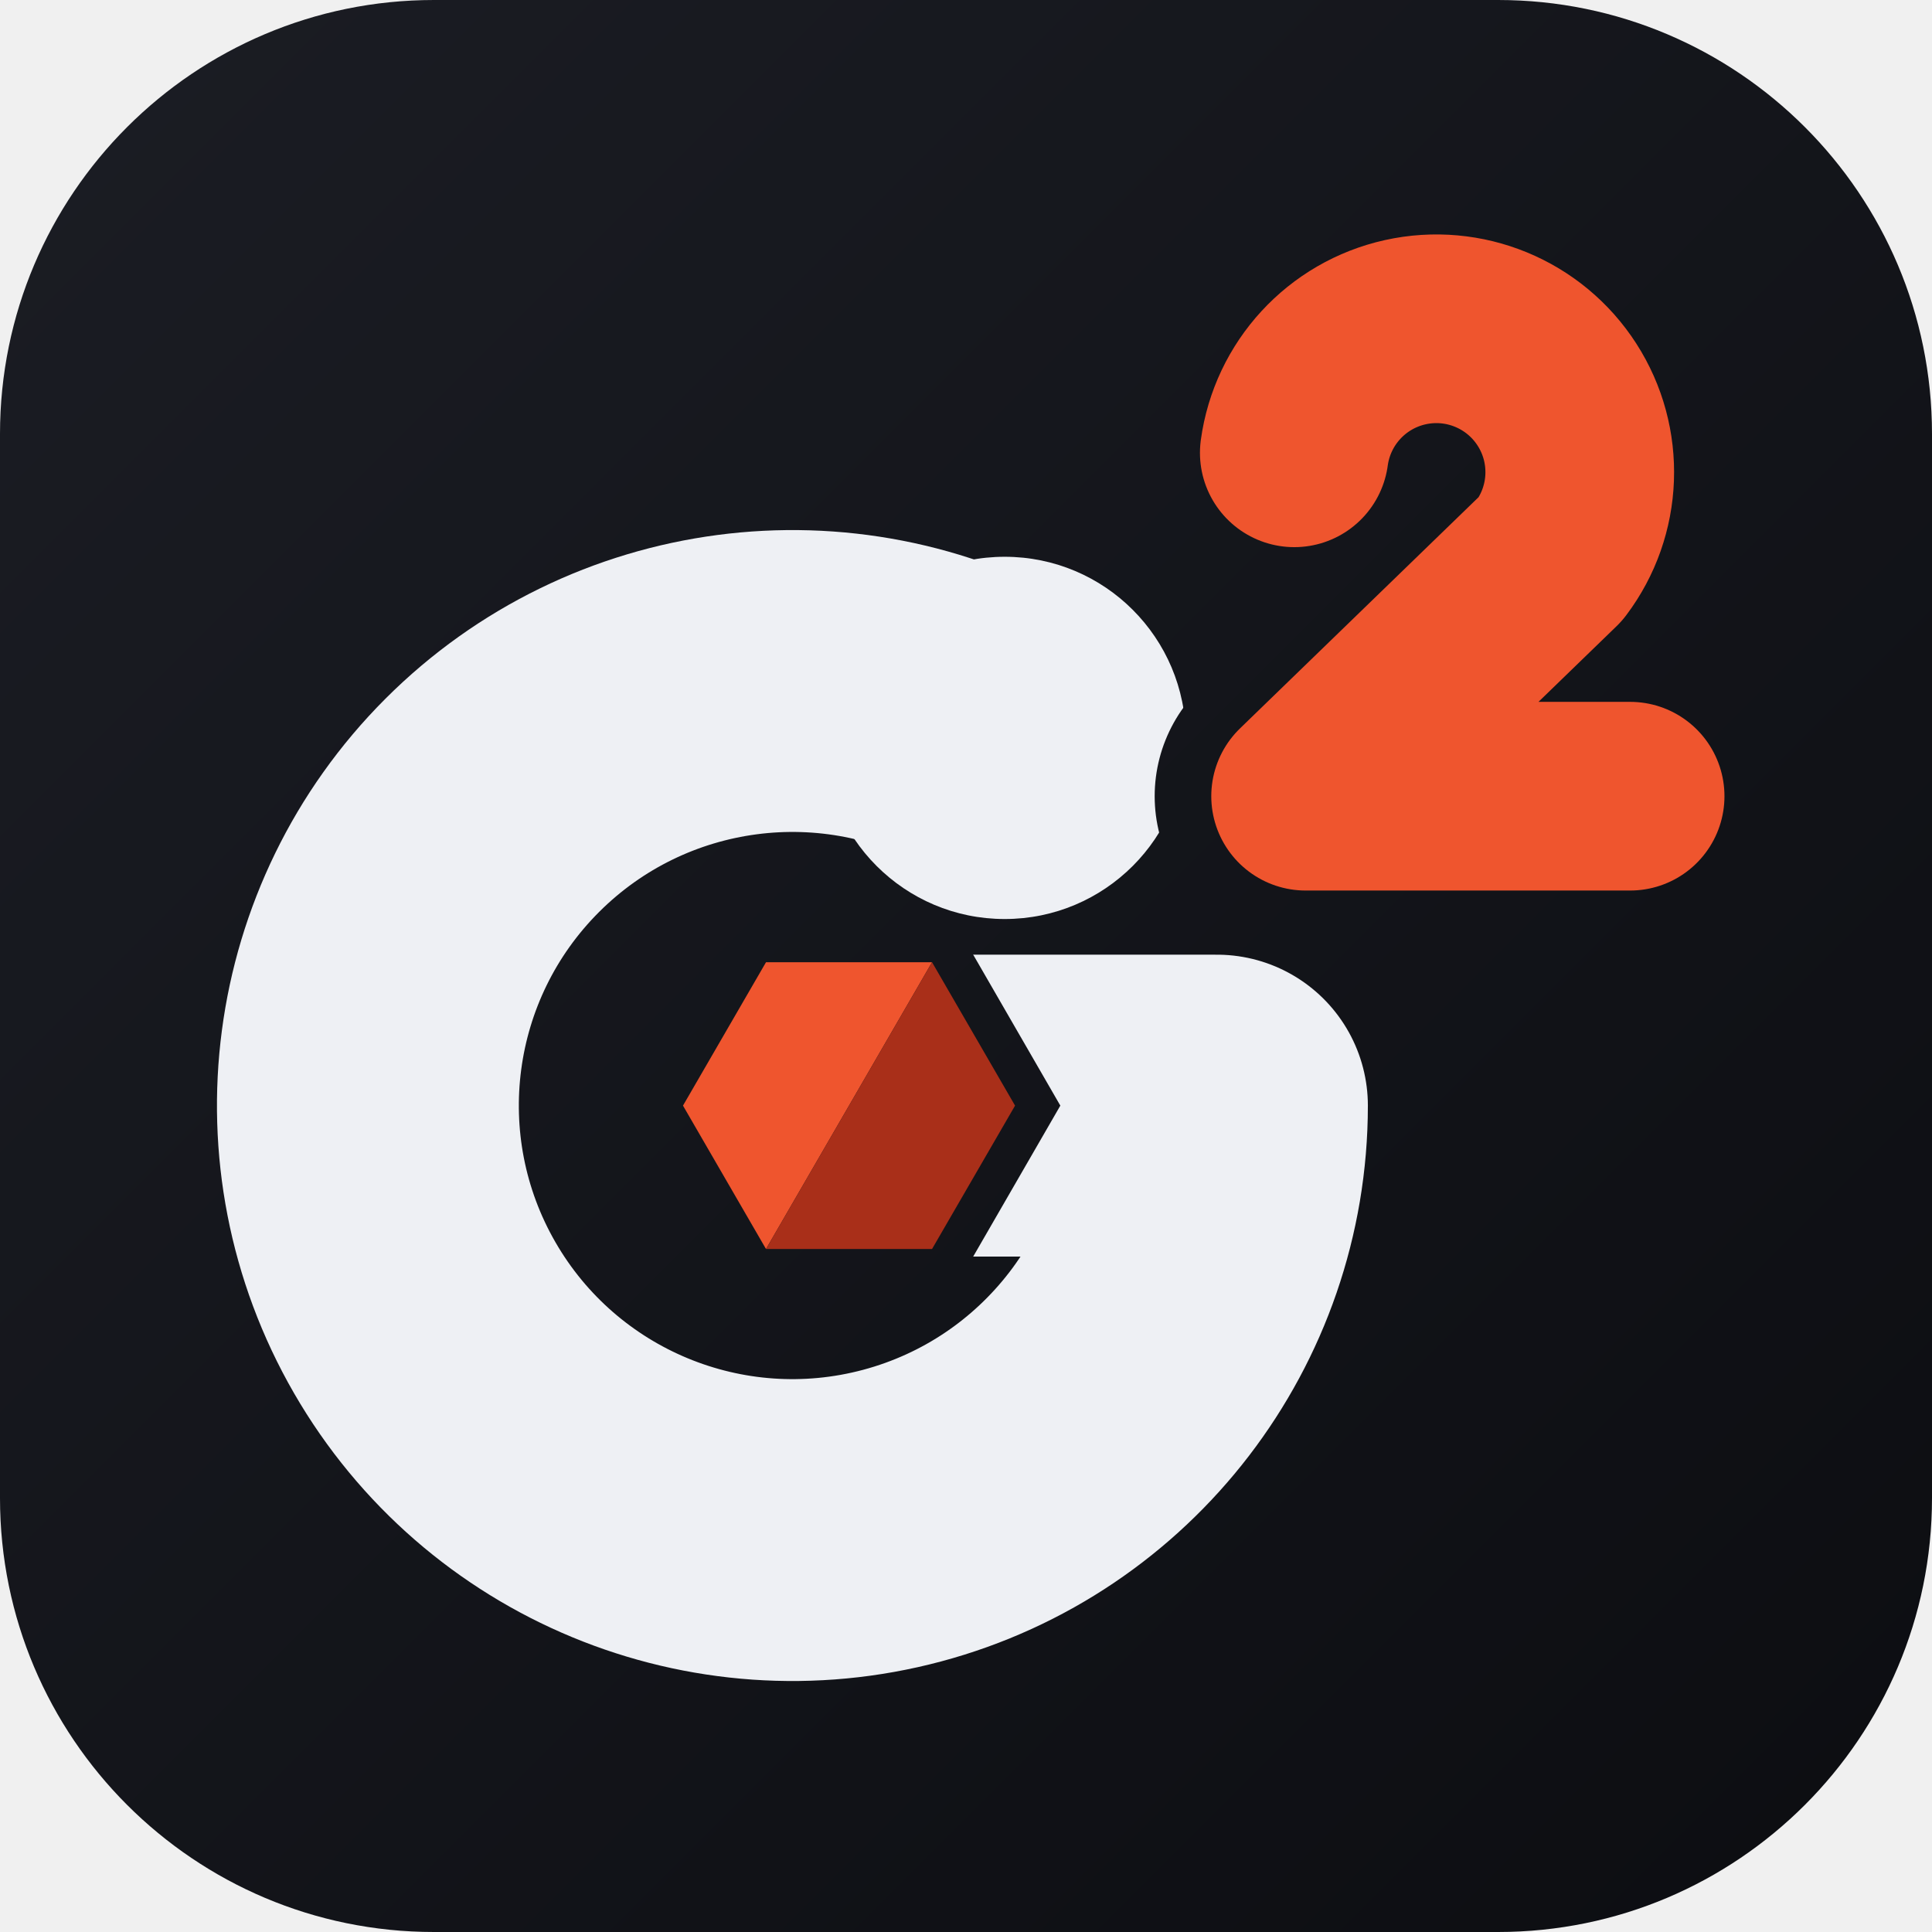
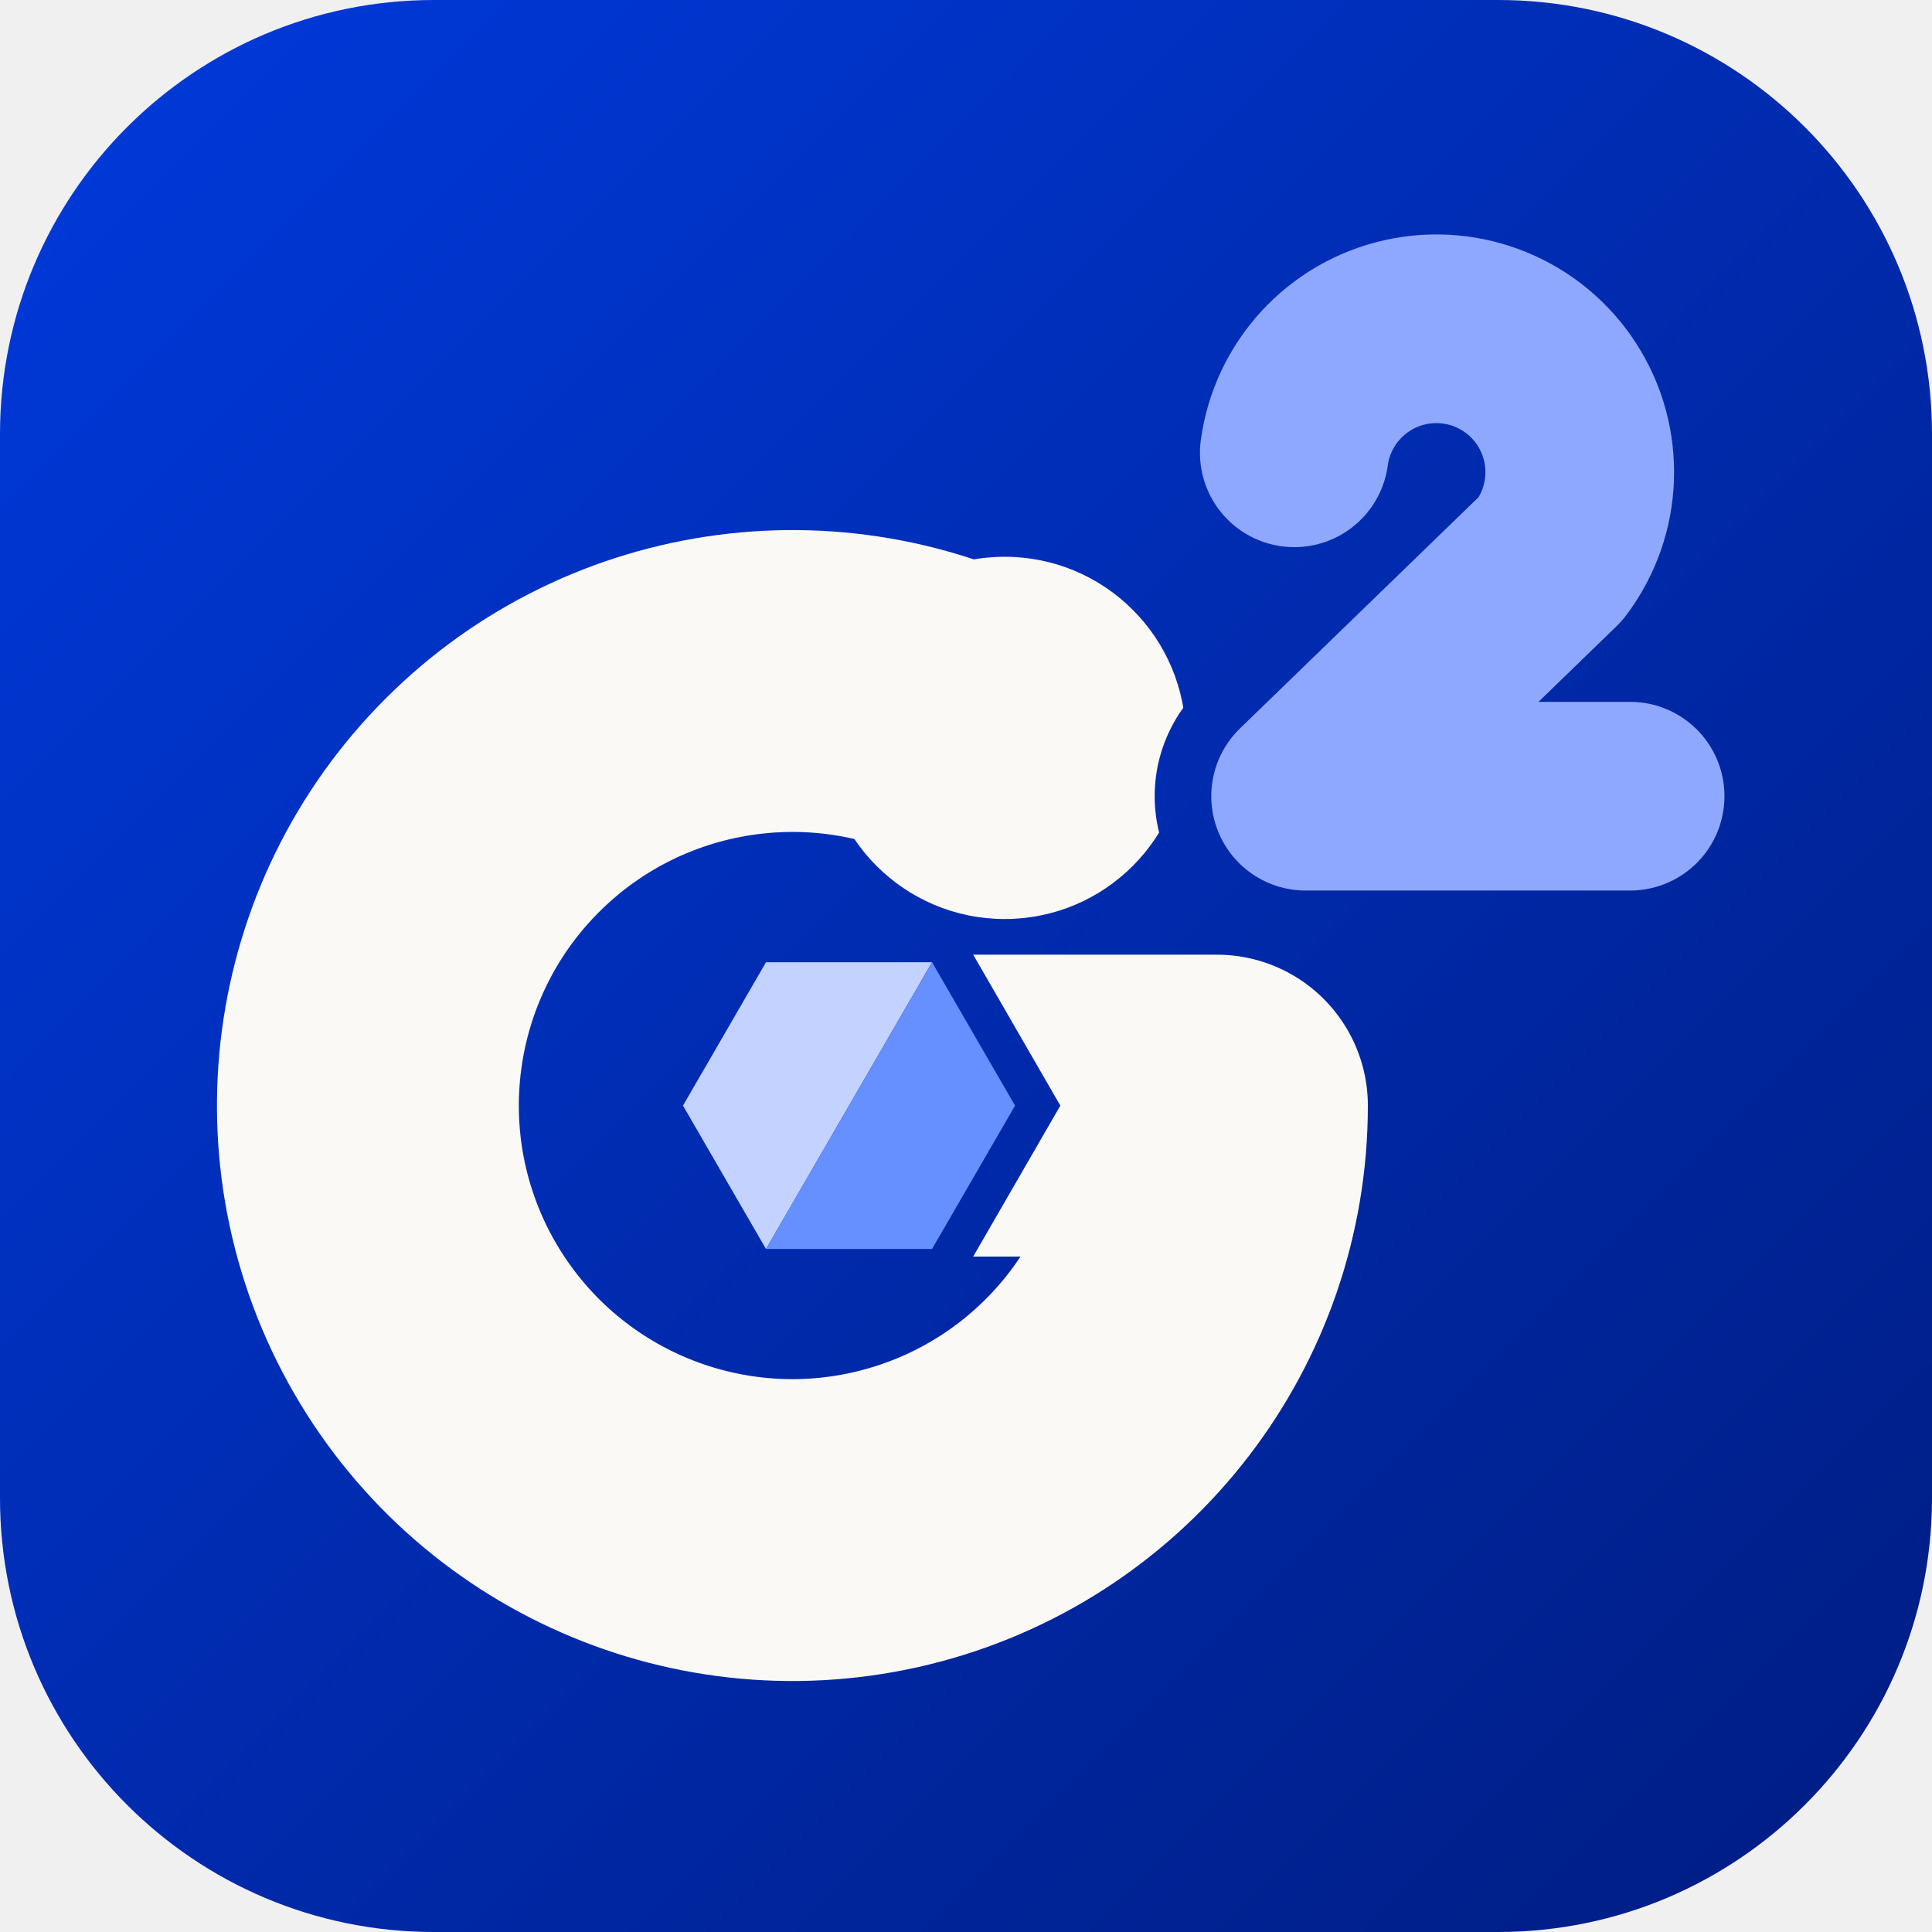
<svg xmlns="http://www.w3.org/2000/svg" viewBox="0 0 1024 1024" width="1024" height="1024">
  <defs>
    <linearGradient id="bg" x1="0" y1="0" x2="1" y2="1">
-       <stop offset="0" stop-color="#1b1d24" />
-       <stop offset="1" stop-color="#0c0d11" />
+       <stop offset="0" stop-color="#003add" />
+       <stop offset="1" stop-color="#001c80" />
    </linearGradient>
    <path id="two" d="M 706 214 A 76 76 0 1 1 842 270 L 712 396 L 884 396" fill="none" stroke-linecap="round" stroke-linejoin="round" />
    <path id="hexOuter" d="M 358 560 L 414 463 L 526 463 L 582 560 L 526 657 L 414 657 Z" />
    <mask id="carve" maskUnits="userSpaceOnUse" x="0" y="0" width="1024" height="1024">
      <rect width="1024" height="1024" fill="#fff" />
      <use href="#two" stroke="#000" stroke-width="160" />
      <use href="#hexOuter" fill="#000" />
    </mask>
  </defs>
  <rect width="1024" height="1024" rx="230" fill="url(#bg)" />
  <g transform="translate(-20 26)">
-     <g mask="url(#carve)" fill="#eef0f4">
-       <path d="M 552.5 365.1 A 225 225 0 1 0 665 560 L 520 560" fill="none" stroke="#eef0f4" stroke-width="160" stroke-linecap="round" stroke-linejoin="round" />
+     <g mask="url(#carve)" fill="#faf9f6">
+       <path d="M 552.5 365.1 A 225 225 0 1 0 665 560 L 520 560" fill="none" stroke="#faf9f6" stroke-width="160" stroke-linecap="round" stroke-linejoin="round" />
      <circle cx="552.5" cy="365.1" r="96" />
    </g>
-     <path d="M 382 560 L 426 484 L 514 484 L 426 636 Z" fill="#ef552e" />
-     <path d="M 514 484 L 558 560 L 514 636 L 426 636 Z" fill="#a92f19" />
-     <use href="#two" stroke="#ef552e" stroke-width="100" />
+     <path d="M 382 560 L 426 484 L 514 484 L 426 636 Z" fill="#c3d2ff" />
+     <path d="M 514 484 L 558 560 L 514 636 L 426 636 Z" fill="#668fff" />
+     <use href="#two" stroke="#8fa8ff" stroke-width="100" />
  </g>
</svg>
